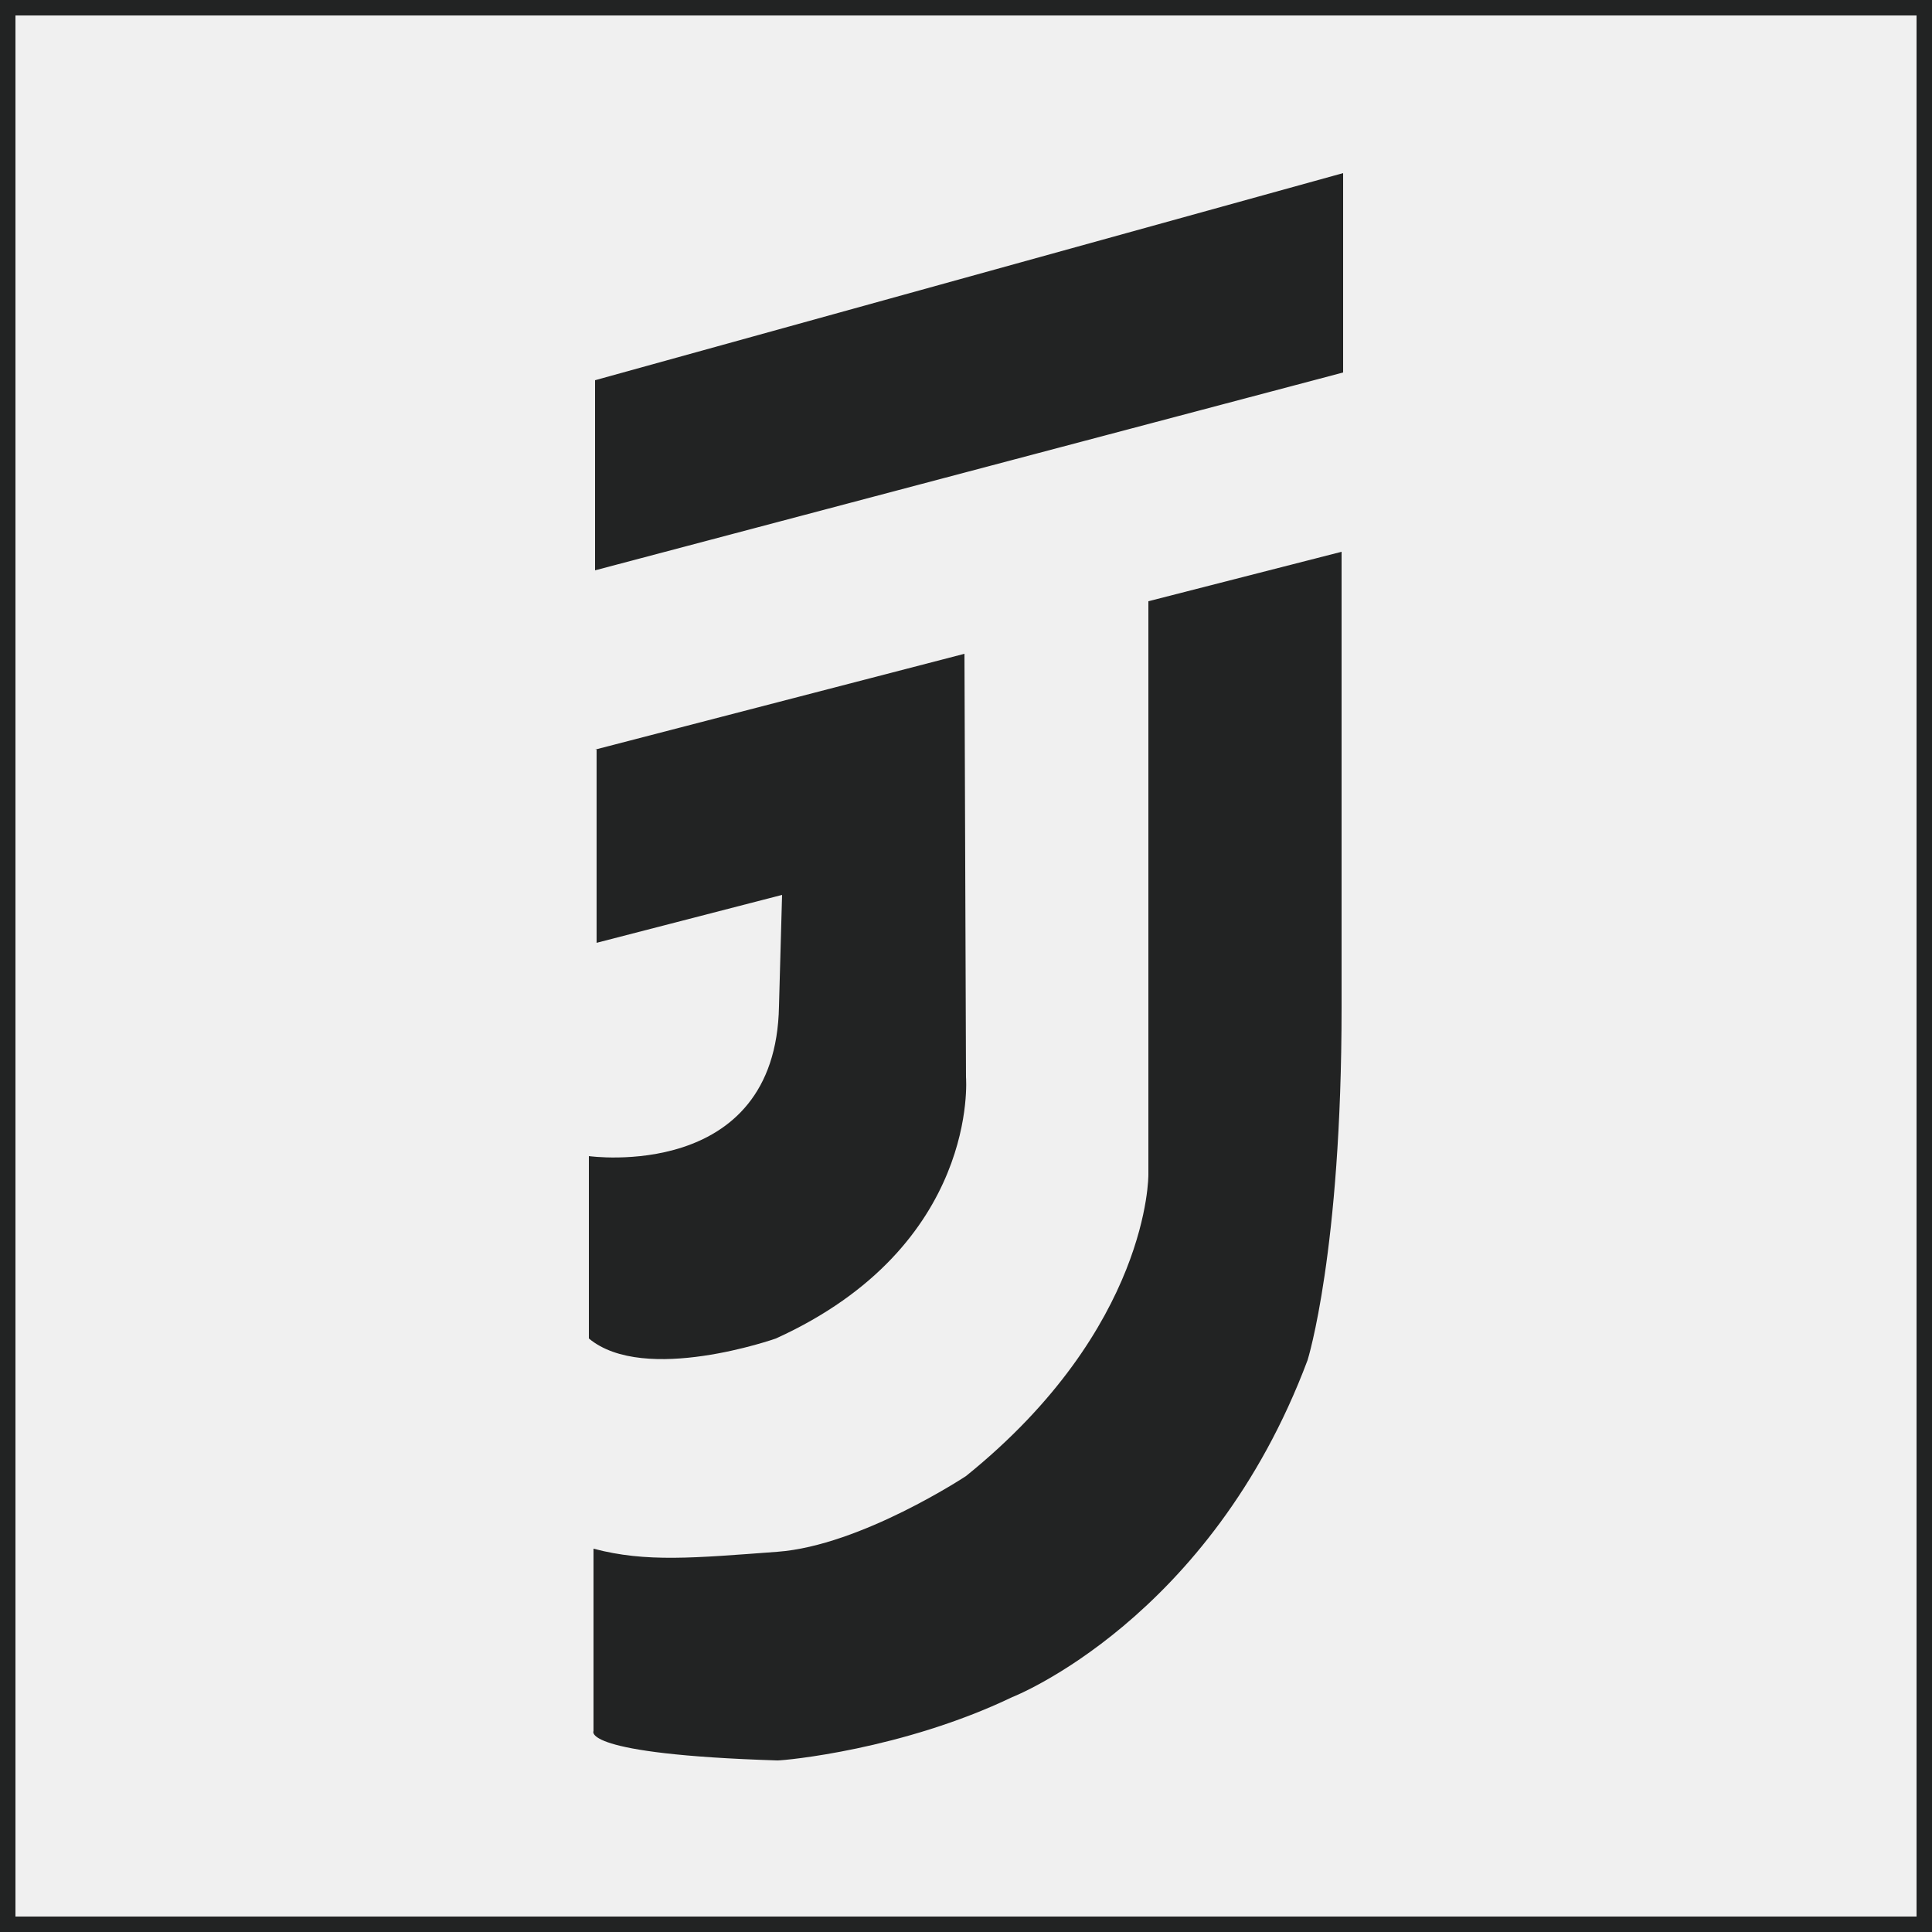
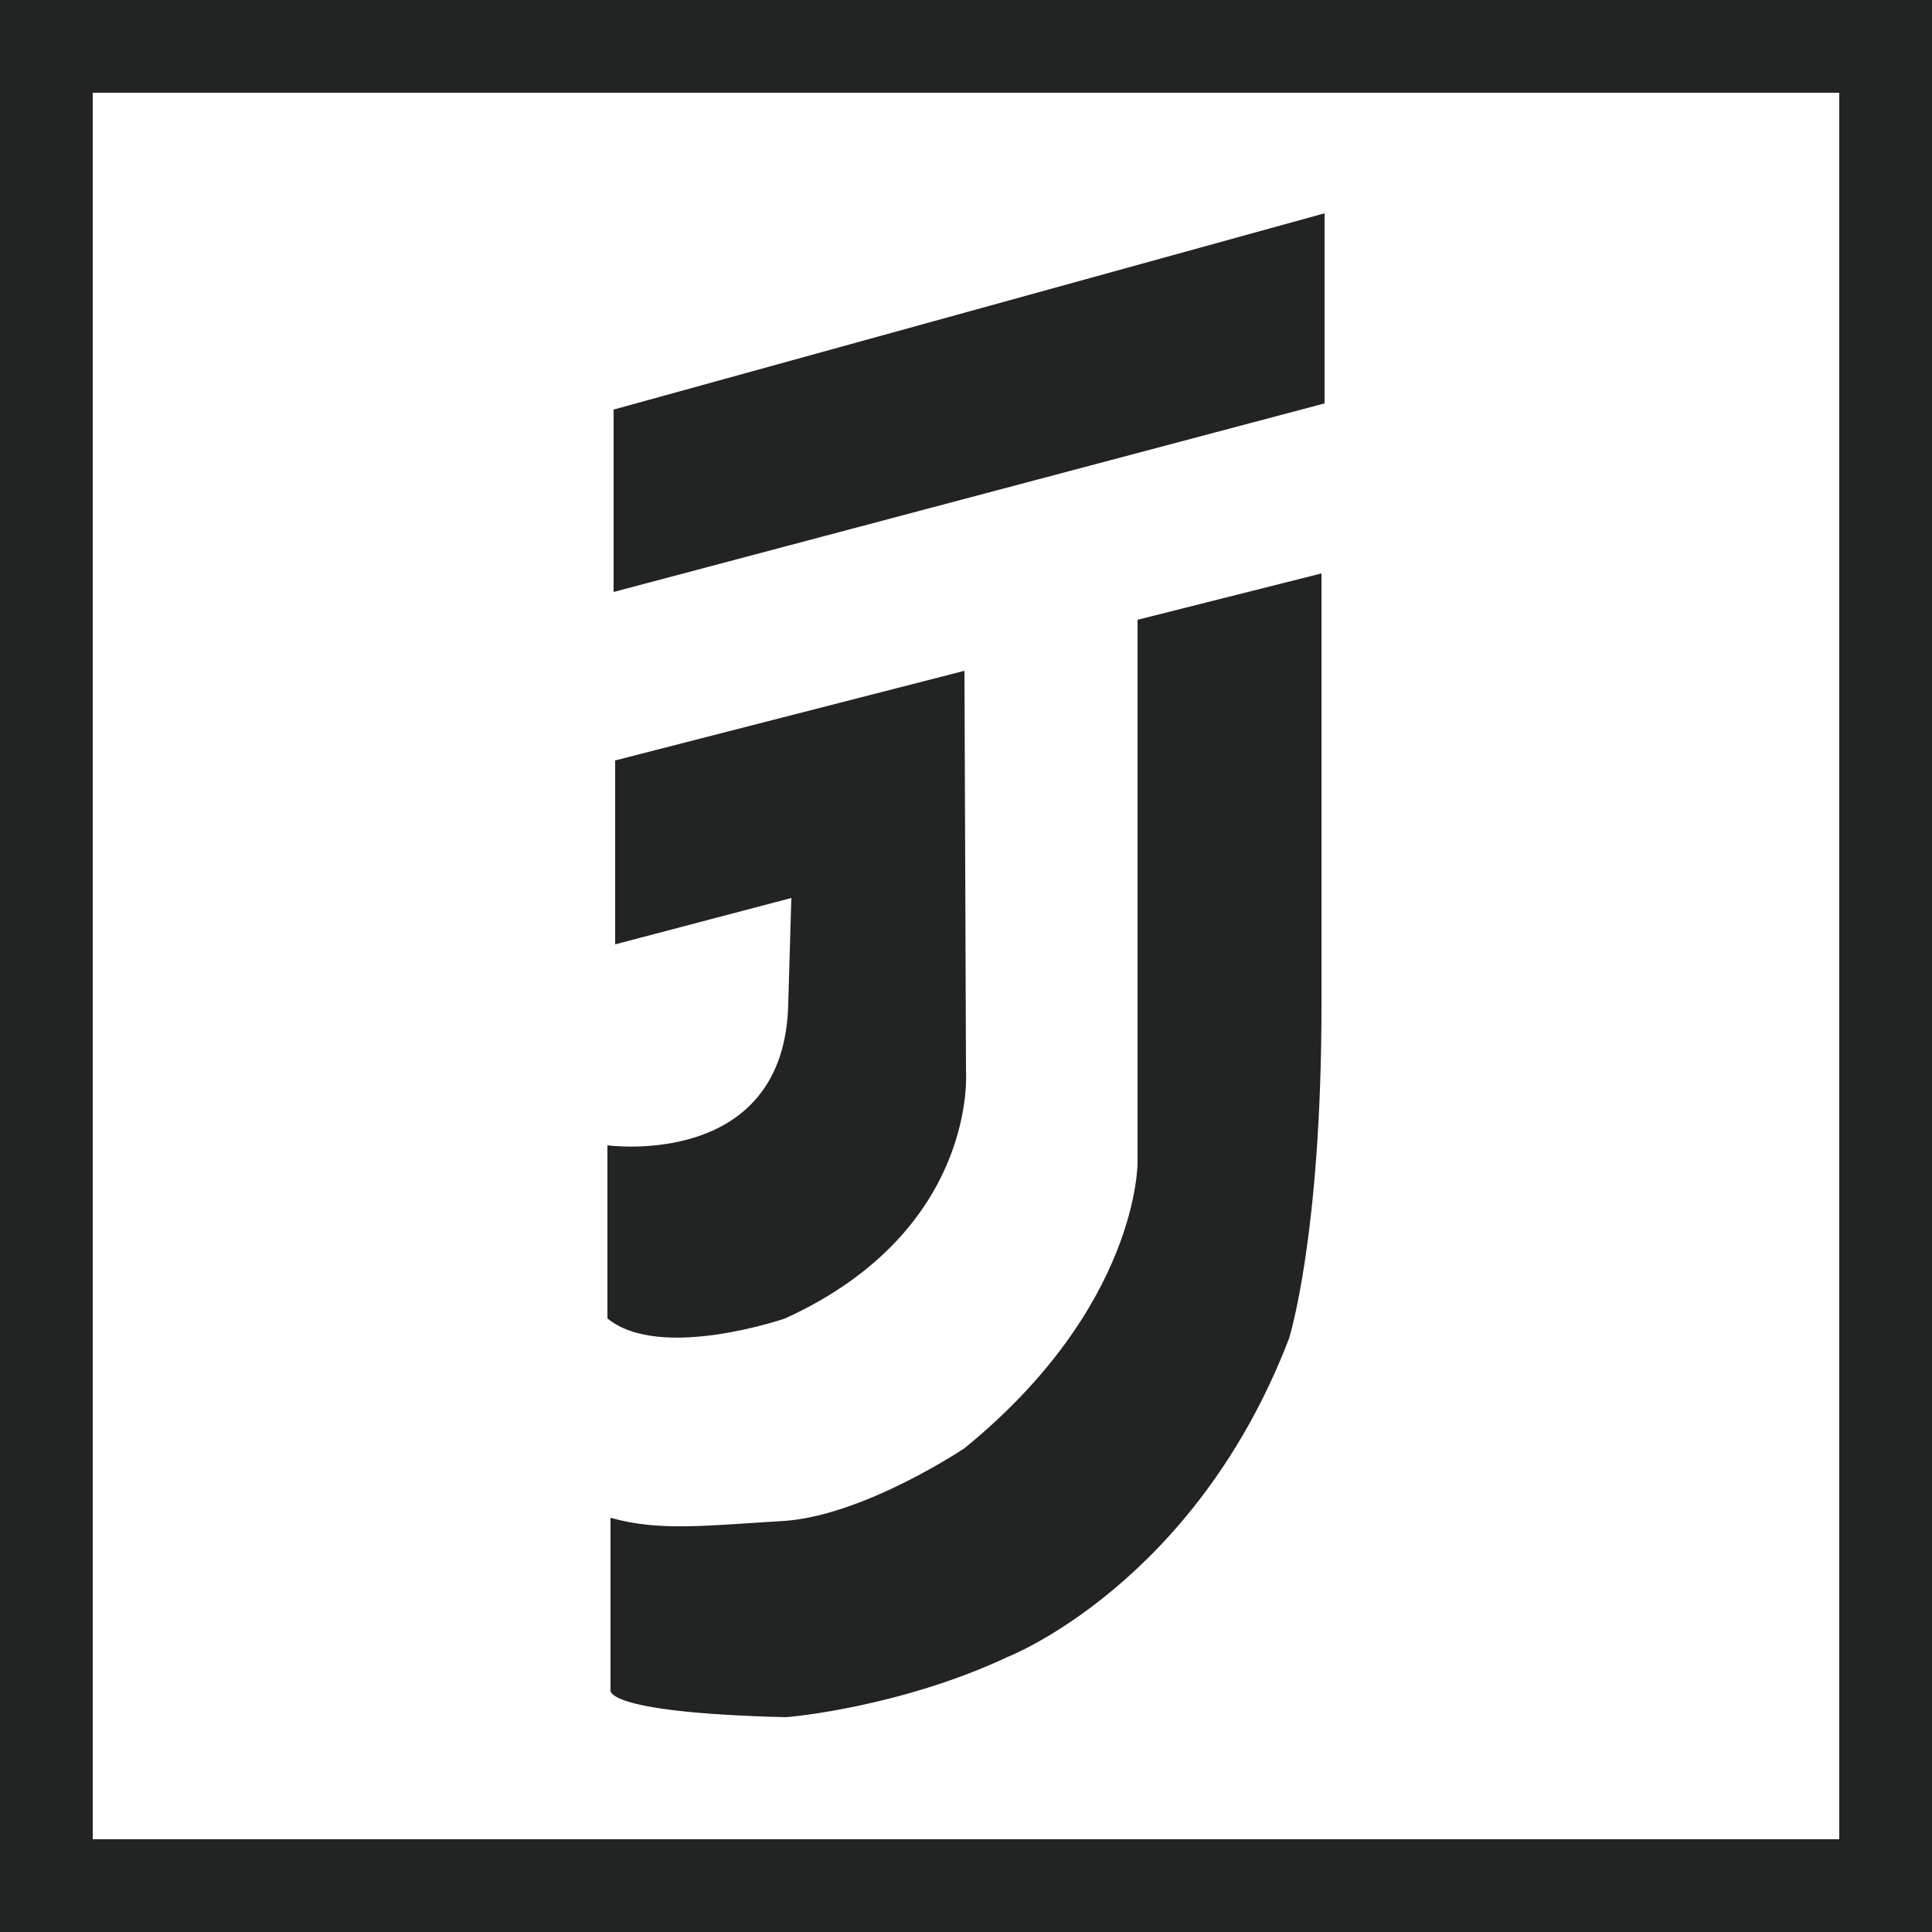
<svg xmlns="http://www.w3.org/2000/svg" version="1.1" id="Layer_1" x="0px" y="0px" viewBox="0 0 125 125" style="enable-background:new 0 0 125 125;" xml:space="preserve">
  <style type="text/css">
	.st0{fill:#222323;}
- 	.st1{fill:none;stroke:#222323;stroke-width:2;stroke-miterlimit:10;}
+ 	.st1{fill:#FFFFFF;}
</style>
-   <polygon class="st0" points="38.5,24.6 86.9,11.2 86.9,24.1 38.5,36.9 " />
-   <path class="st0" d="M38.5,48.5l23.9-6.2l0.1,27.4c0,0,0.9,10.9-12.3,16.9c0,0-8.5,3-12.1,0V74.8c0,0,12.1,1.7,12.3-9.7l0.2-7.2  l-12,3.1V48.5z" />
-   <path class="st0" d="M86.8,35.7l-12.5,3.2V76c0,0,0.1,9.9-11.8,19.5c0,0-6.8,4.5-12.2,4.9s-8.5,0.7-11.9-0.2V112  c0,0-0.9,1.5,11.9,1.9c0,0,0,0,0,0c0.5,0,8.1-0.7,15.2-4.1c0,0,12.8-5,19.1-21.8c0,0,2.2-7,2.2-22.8S86.8,35.7,86.8,35.7z" />
-   <path class="st1" d="M125,125H0V0h125V125z" />
+   <path class="st0" d="M119,6H6v113h113V6z M0,0v125h125V0H0z" />
+   <rect x="6" y="6" class="st1" width="113" height="113" />
+   <path class="st0" d="M85.5,37.1l-11.9,3v35.1c0,0,0.1,9.3-11.2,18.5c0,0-6.4,4.3-11.6,4.7c-5.1,0.3-8.1,0.7-11.3-0.2v11.1  c0,0-0.8,1.5,11.3,1.8c0,0,0,0,0,0c0.4,0,7.6-0.7,14.4-3.9c0,0,12.1-4.7,18.2-20.6c0,0,2.1-6.6,2.1-21.6S85.5,37.1,85.5,37.1z" />
+   <path class="st0" d="M39.8,49.2l22.6-5.8l0.1,25.9c0,0,0.8,10.3-11.7,16c0,0-8.1,2.8-11.5,0V74.1c0,0,11.5,1.6,11.7-9.2l0.2-6.8  l-11.4,3V49.2z" />
+   <polygon class="st0" points="39.7,26.5 85.7,13.8 85.7,26.1 39.7,38.3 " />
</svg>
